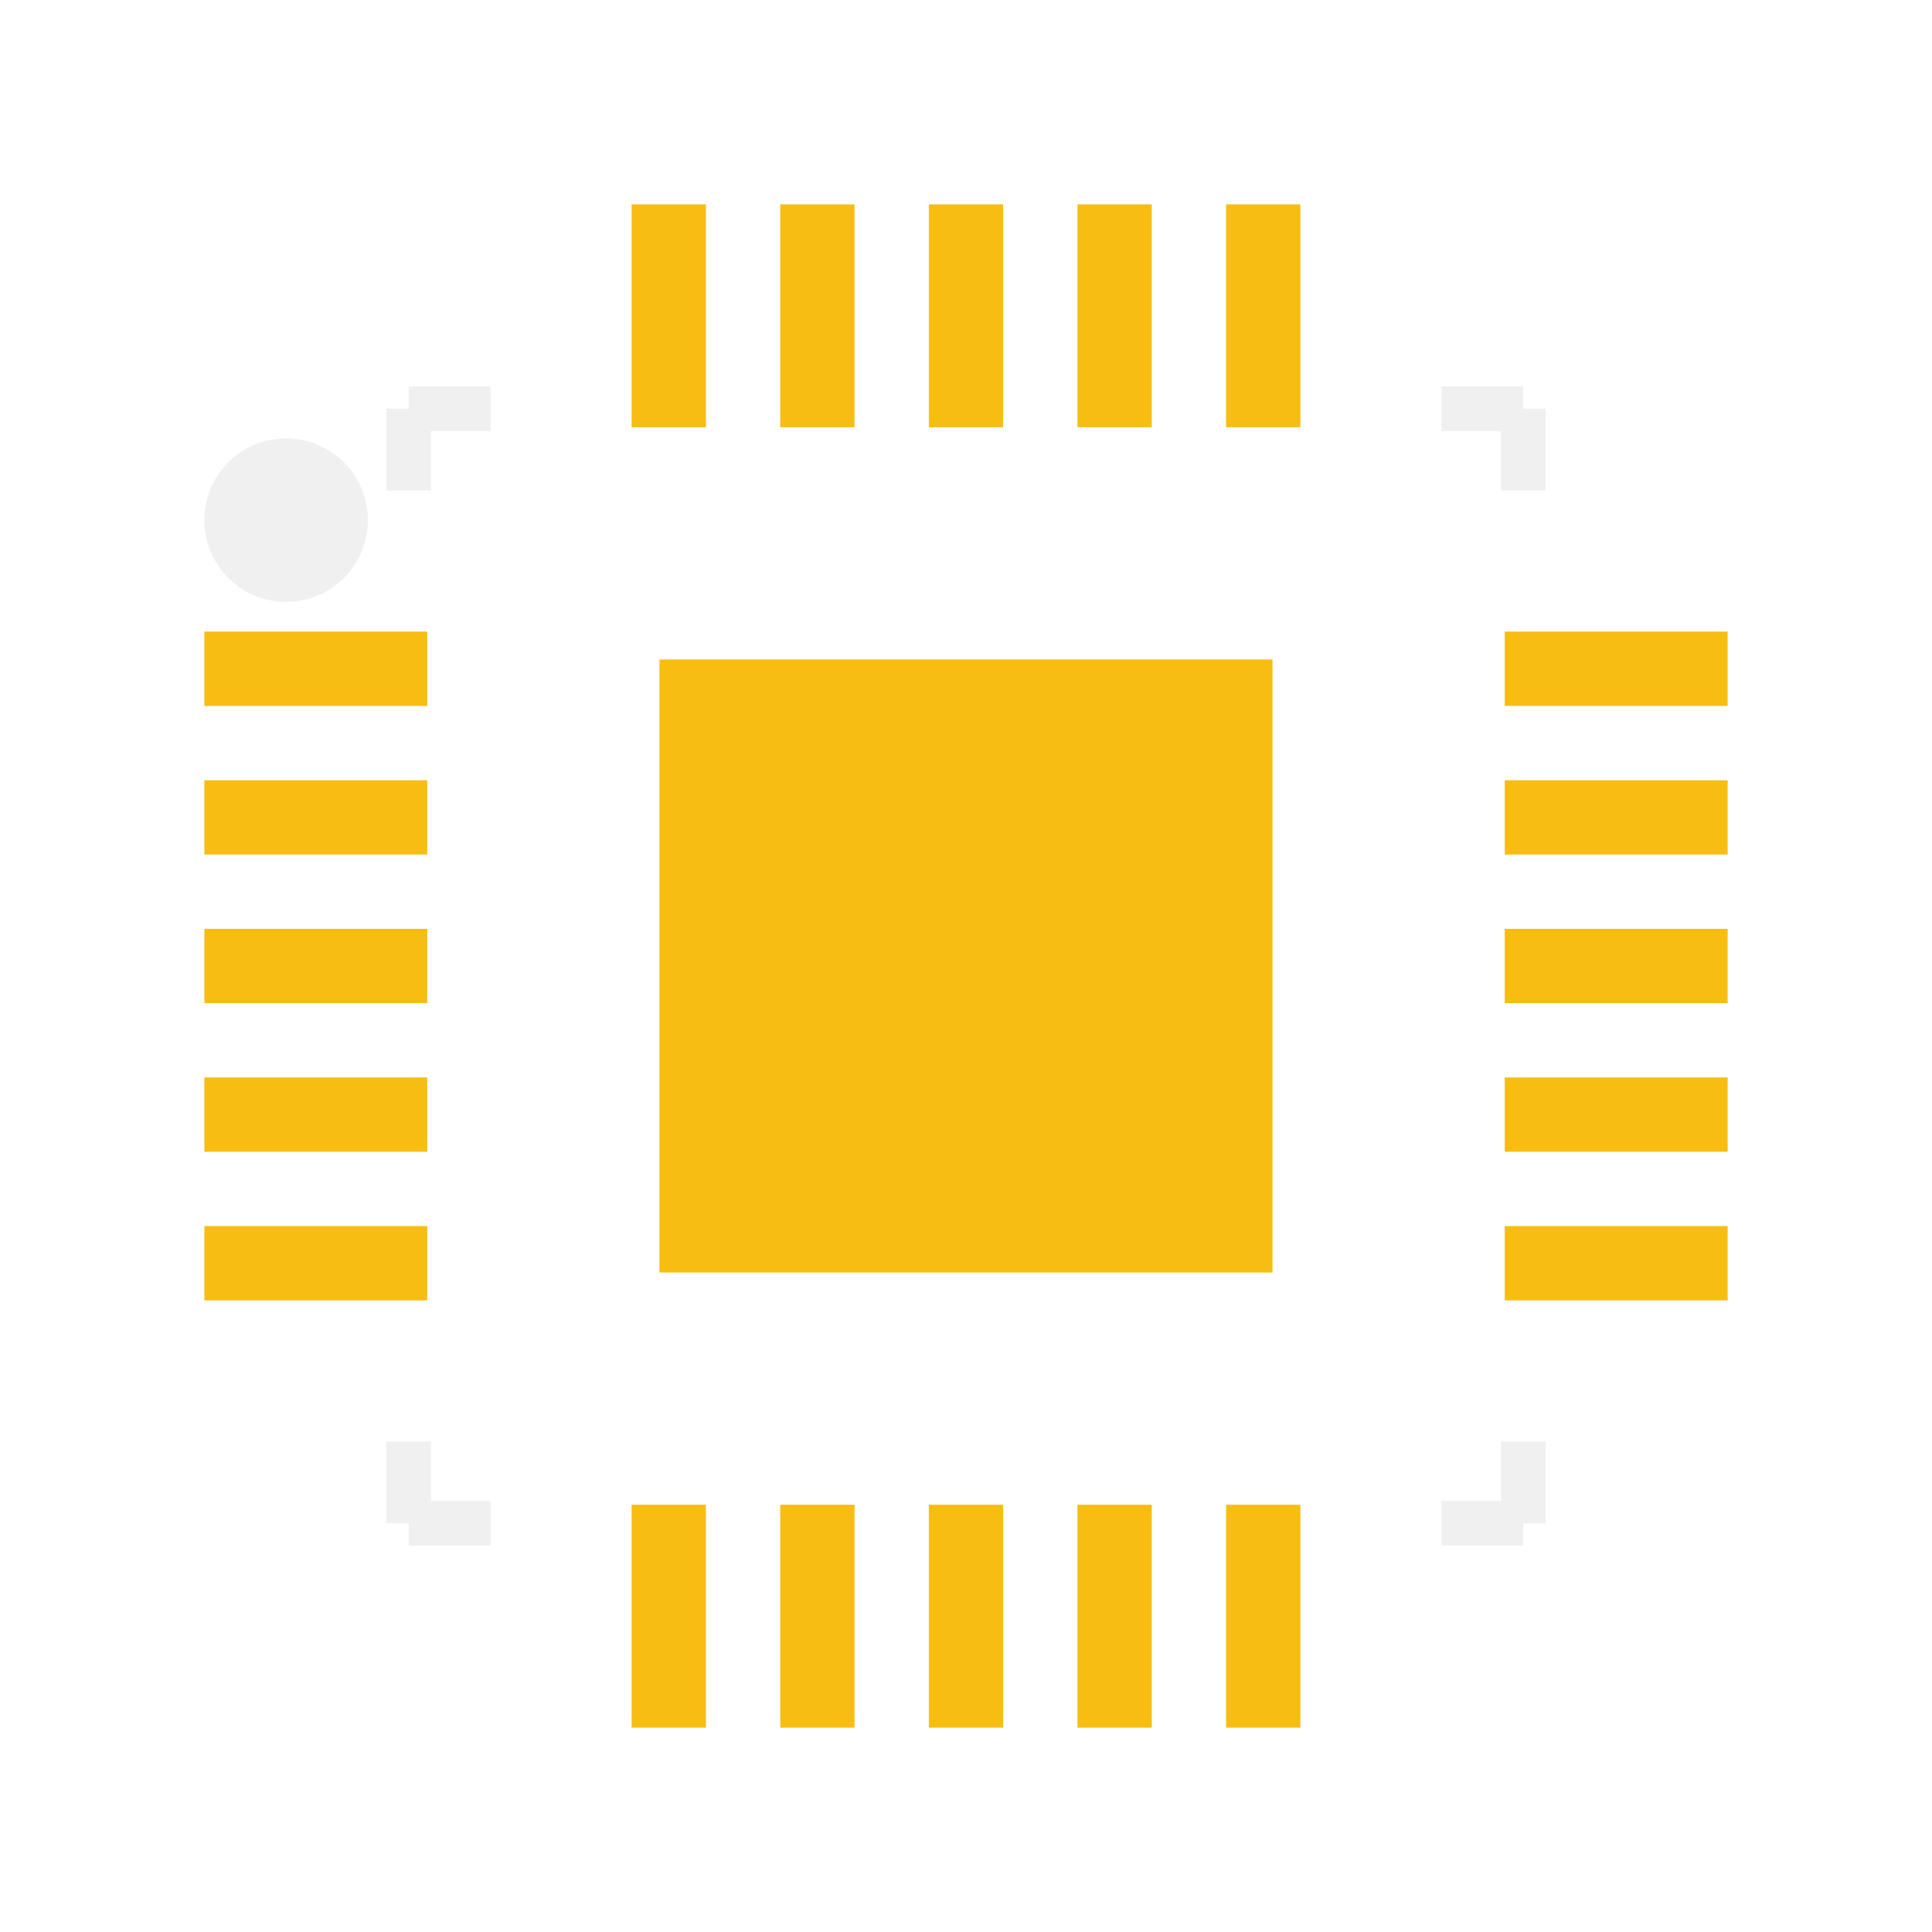
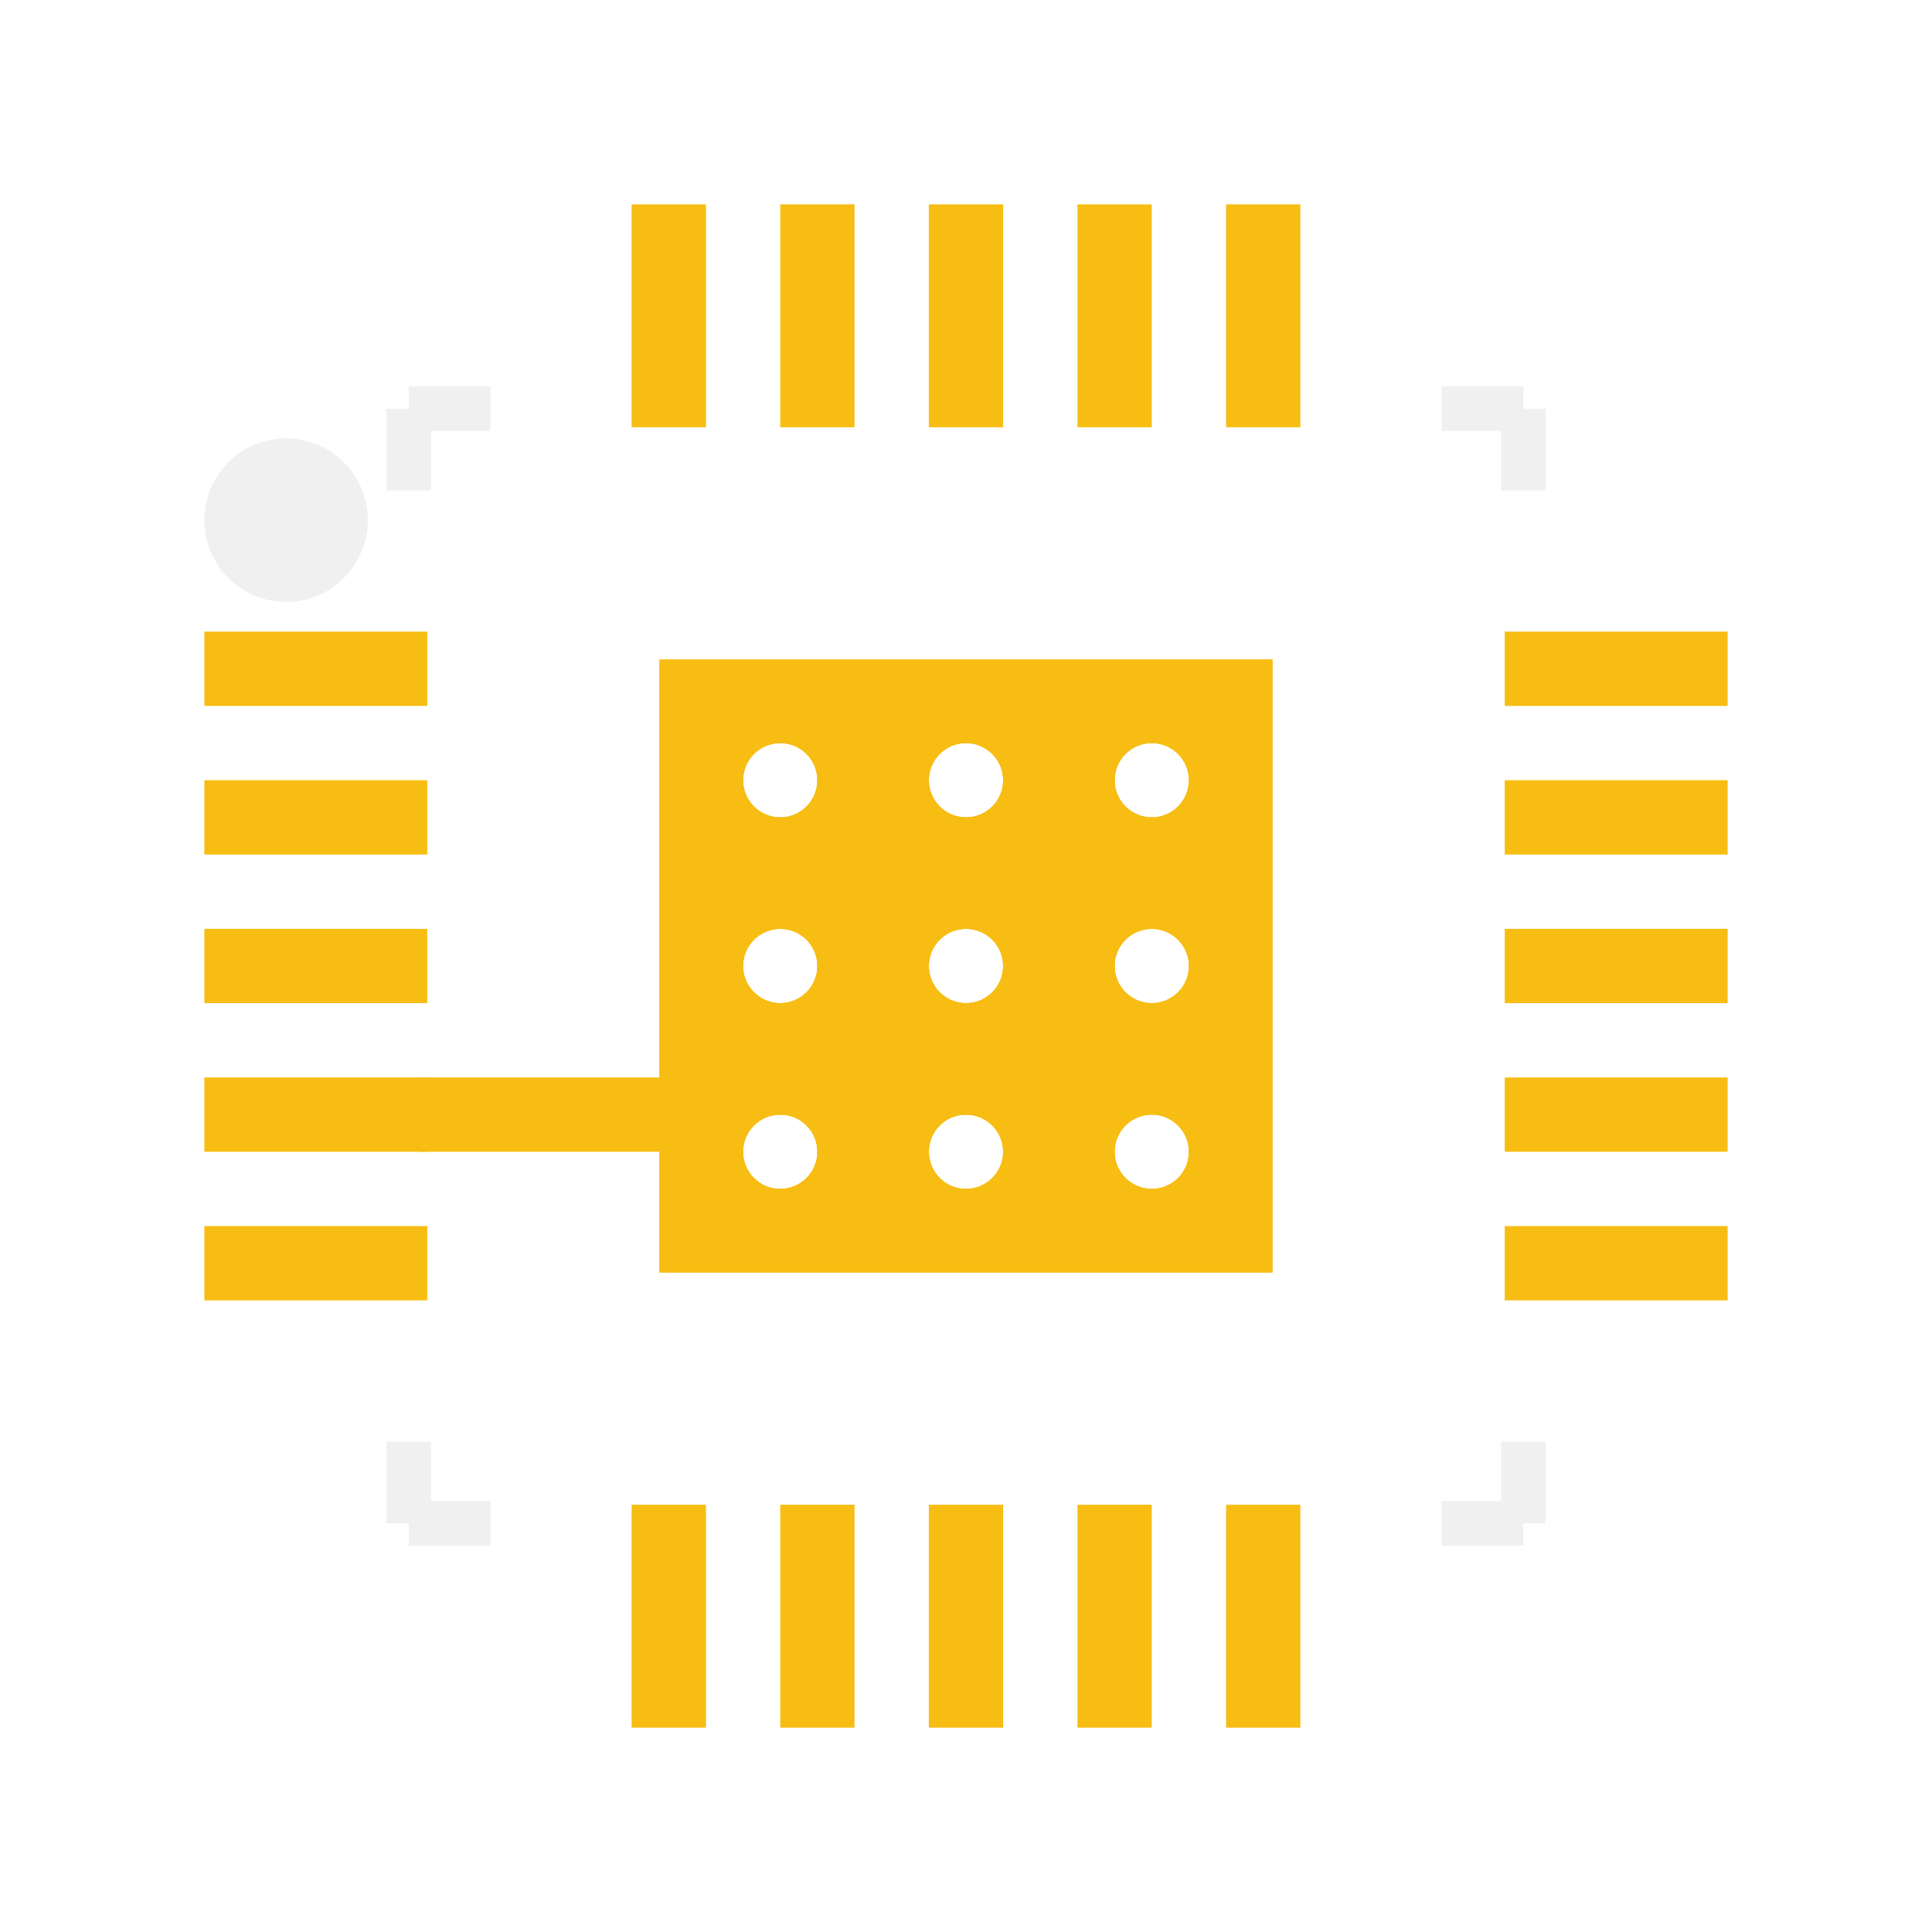
<svg xmlns="http://www.w3.org/2000/svg" width="5.20mm" height="5.20mm" viewBox="-2.60 -2.60 5.20 5.20">
  <g id="copper1">
    <rect id="connector0pad" x="-2.050" y="-0.900" width="0.600" height="0.200" fill="#F7BD13" stroke="none" connectorname="PD7" />
    <rect id="connector1pad" x="-2.050" y="-0.500" width="0.600" height="0.200" fill="#F7BD13" stroke="none" connectorname="PA1" />
    <rect id="connector2pad" x="-2.050" y="-0.100" width="0.600" height="0.200" fill="#F7BD13" stroke="none" connectorname="PA2" />
    <rect id="connector3pad" x="-2.050" y="0.300" width="0.600" height="0.200" fill="#F7BD13" stroke="none" connectorname="VSS" />
    <rect id="connector4pad" x="-2.050" y="0.700" width="0.600" height="0.200" fill="#F7BD13" stroke="none" connectorname="PD0" />
    <rect id="connector5pad" x="-0.900" y="1.450" width="0.200" height="0.600" fill="#F7BD13" stroke="none" connectorname="VDD" />
    <rect id="connector6pad" x="-0.500" y="1.450" width="0.200" height="0.600" fill="#F7BD13" stroke="none" connectorname="PC0" />
    <rect id="connector7pad" x="-0.100" y="1.450" width="0.200" height="0.600" fill="#F7BD13" stroke="none" connectorname="PC1" />
    <rect id="connector8pad" x="0.300" y="1.450" width="0.200" height="0.600" fill="#F7BD13" stroke="none" connectorname="PC2" />
    <rect id="connector9pad" x="0.700" y="1.450" width="0.200" height="0.600" fill="#F7BD13" stroke="none" connectorname="PC3" />
    <rect id="connector10pad" x="1.450" y="0.700" width="0.600" height="0.200" fill="#F7BD13" stroke="none" connectorname="PC4" />
    <rect id="connector11pad" x="1.450" y="0.300" width="0.600" height="0.200" fill="#F7BD13" stroke="none" connectorname="PC5" />
    <rect id="connector12pad" x="1.450" y="-0.100" width="0.600" height="0.200" fill="#F7BD13" stroke="none" connectorname="PC6" />
    <rect id="connector13pad" x="1.450" y="-0.500" width="0.600" height="0.200" fill="#F7BD13" stroke="none" connectorname="PC7" />
    <rect id="connector14pad" x="1.450" y="-0.900" width="0.600" height="0.200" fill="#F7BD13" stroke="none" connectorname="PD1" />
    <rect id="connector15pad" x="0.700" y="-2.050" width="0.200" height="0.600" fill="#F7BD13" stroke="none" connectorname="PD2" />
    <rect id="connector16pad" x="0.300" y="-2.050" width="0.200" height="0.600" fill="#F7BD13" stroke="none" connectorname="PD3" />
    <rect id="connector17pad" x="-0.100" y="-2.050" width="0.200" height="0.600" fill="#F7BD13" stroke="none" connectorname="PD4" />
    <rect id="connector18pad" x="-0.500" y="-2.050" width="0.200" height="0.600" fill="#F7BD13" stroke="none" connectorname="PD5" />
    <rect id="connector19pad" x="-0.900" y="-2.050" width="0.200" height="0.600" fill="#F7BD13" stroke="none" connectorname="PD6" />
-     <rect id="connector20pad" x="-0.825" y="-0.825" width="1.650" height="1.650" fill="#F7BD13" stroke="none" connectorname="EPAD" />
-     <g id="copper0" />
+     <path id="connector20pad" d="M-0.825 -0.825 L0.825 -0.825 L0.825 0.825 L-0.825 0.825 Z M-0.600 -0.500 a0.100 0.100 0 1 0 0.200 0 a0.100 0.100 0 1 0 -0.200 0 Z M-0.100 -0.500 a0.100 0.100 0 1 0 0.200 0 a0.100 0.100 0 1 0 -0.200 0 Z M0.400 -0.500 a0.100 0.100 0 1 0 0.200 0 a0.100 0.100 0 1 0 -0.200 0 Z M-0.600 0.000 a0.100 0.100 0 1 0 0.200 0 a0.100 0.100 0 1 0 -0.200 0 Z M-0.100 0.000 a0.100 0.100 0 1 0 0.200 0 a0.100 0.100 0 1 0 -0.200 0 Z M0.400 0.000 a0.100 0.100 0 1 0 0.200 0 a0.100 0.100 0 1 0 -0.200 0 Z M-0.600 0.500 a0.100 0.100 0 1 0 0.200 0 a0.100 0.100 0 1 0 -0.200 0 Z M-0.100 0.500 a0.100 0.100 0 1 0 0.200 0 a0.100 0.100 0 1 0 -0.200 0 Z M0.400 0.500 a0.100 0.100 0 1 0 0.200 0 a0.100 0.100 0 1 0 -0.200 0 Z" fill="#F7BD13" fill-rule="evenodd" stroke="none" connectorname="EPAD" />
+     <rect x="-1.470" y="0.300" width="0.665" height="0.200" fill="#F7BD13" stroke="none" />
+     <g id="copper0">
+       <path d="M-0.825 -0.825 L0.825 -0.825 L0.825 0.825 L-0.825 0.825 Z M-0.600 -0.500 a0.100 0.100 0 1 0 0.200 0 a0.100 0.100 0 1 0 -0.200 0 Z M-0.100 -0.500 a0.100 0.100 0 1 0 0.200 0 a0.100 0.100 0 1 0 -0.200 0 Z M0.400 -0.500 a0.100 0.100 0 1 0 0.200 0 a0.100 0.100 0 1 0 -0.200 0 Z M-0.600 0.000 a0.100 0.100 0 1 0 0.200 0 a0.100 0.100 0 1 0 -0.200 0 Z M-0.100 0.000 a0.100 0.100 0 1 0 0.200 0 a0.100 0.100 0 1 0 -0.200 0 Z M0.400 0.000 a0.100 0.100 0 1 0 0.200 0 a0.100 0.100 0 1 0 -0.200 0 Z M-0.600 0.500 a0.100 0.100 0 1 0 0.200 0 a0.100 0.100 0 1 0 -0.200 0 Z M-0.100 0.500 a0.100 0.100 0 1 0 0.200 0 a0.100 0.100 0 1 0 -0.200 0 Z M0.400 0.500 a0.100 0.100 0 1 0 0.200 0 a0.100 0.100 0 1 0 -0.200 0 Z" fill="#F7BD13" fill-rule="evenodd" stroke="none" />
+       <circle id="connector21pad" connectorname="EPAD_VIA1" cx="-0.500" cy="-0.500" r="0.150" stroke="#F7BD13" stroke-width="0.100" fill="none" />
+       <circle id="connector22pad" connectorname="EPAD_VIA2" cx="0.000" cy="-0.500" r="0.150" stroke="#F7BD13" stroke-width="0.100" fill="none" />
+       <circle id="connector23pad" connectorname="EPAD_VIA3" cx="0.500" cy="-0.500" r="0.150" stroke="#F7BD13" stroke-width="0.100" fill="none" />
+       <circle id="connector24pad" connectorname="EPAD_VIA4" cx="-0.500" cy="0.000" r="0.150" stroke="#F7BD13" stroke-width="0.100" fill="none" />
+       <circle id="connector25pad" connectorname="EPAD_VIA5" cx="0.000" cy="0.000" r="0.150" stroke="#F7BD13" stroke-width="0.100" fill="none" />
+       <circle id="connector26pad" connectorname="EPAD_VIA6" cx="0.500" cy="0.000" r="0.150" stroke="#F7BD13" stroke-width="0.100" fill="none" />
+       <circle id="connector27pad" connectorname="EPAD_VIA7" cx="-0.500" cy="0.500" r="0.150" stroke="#F7BD13" stroke-width="0.100" fill="none" />
+       <circle id="connector28pad" connectorname="EPAD_VIA8" cx="0.000" cy="0.500" r="0.150" stroke="#F7BD13" stroke-width="0.100" fill="none" />
+       <circle id="connector29pad" connectorname="EPAD_VIA9" cx="0.500" cy="0.500" r="0.150" stroke="#F7BD13" stroke-width="0.100" fill="none" />
+     </g>
  </g>
  <g id="silkscreen">
    <line x1="-1.500" y1="-1.500" x2="-1.500" y2="-1.280" stroke="#f0f0f0" stroke-width="0.12" />
    <line x1="-1.500" y1="-1.500" x2="-1.280" y2="-1.500" stroke="#f0f0f0" stroke-width="0.12" />
    <line x1="-1.500" y1="1.500" x2="-1.500" y2="1.280" stroke="#f0f0f0" stroke-width="0.12" />
    <line x1="-1.500" y1="1.500" x2="-1.280" y2="1.500" stroke="#f0f0f0" stroke-width="0.12" />
    <line x1="1.500" y1="-1.500" x2="1.500" y2="-1.280" stroke="#f0f0f0" stroke-width="0.12" />
    <line x1="1.500" y1="-1.500" x2="1.280" y2="-1.500" stroke="#f0f0f0" stroke-width="0.12" />
    <line x1="1.500" y1="1.500" x2="1.500" y2="1.280" stroke="#f0f0f0" stroke-width="0.12" />
    <line x1="1.500" y1="1.500" x2="1.280" y2="1.500" stroke="#f0f0f0" stroke-width="0.12" />
    <circle cx="-1.830" cy="-1.200" r="0.22" fill="#f0f0f0" stroke="none" />
  </g>
</svg>
